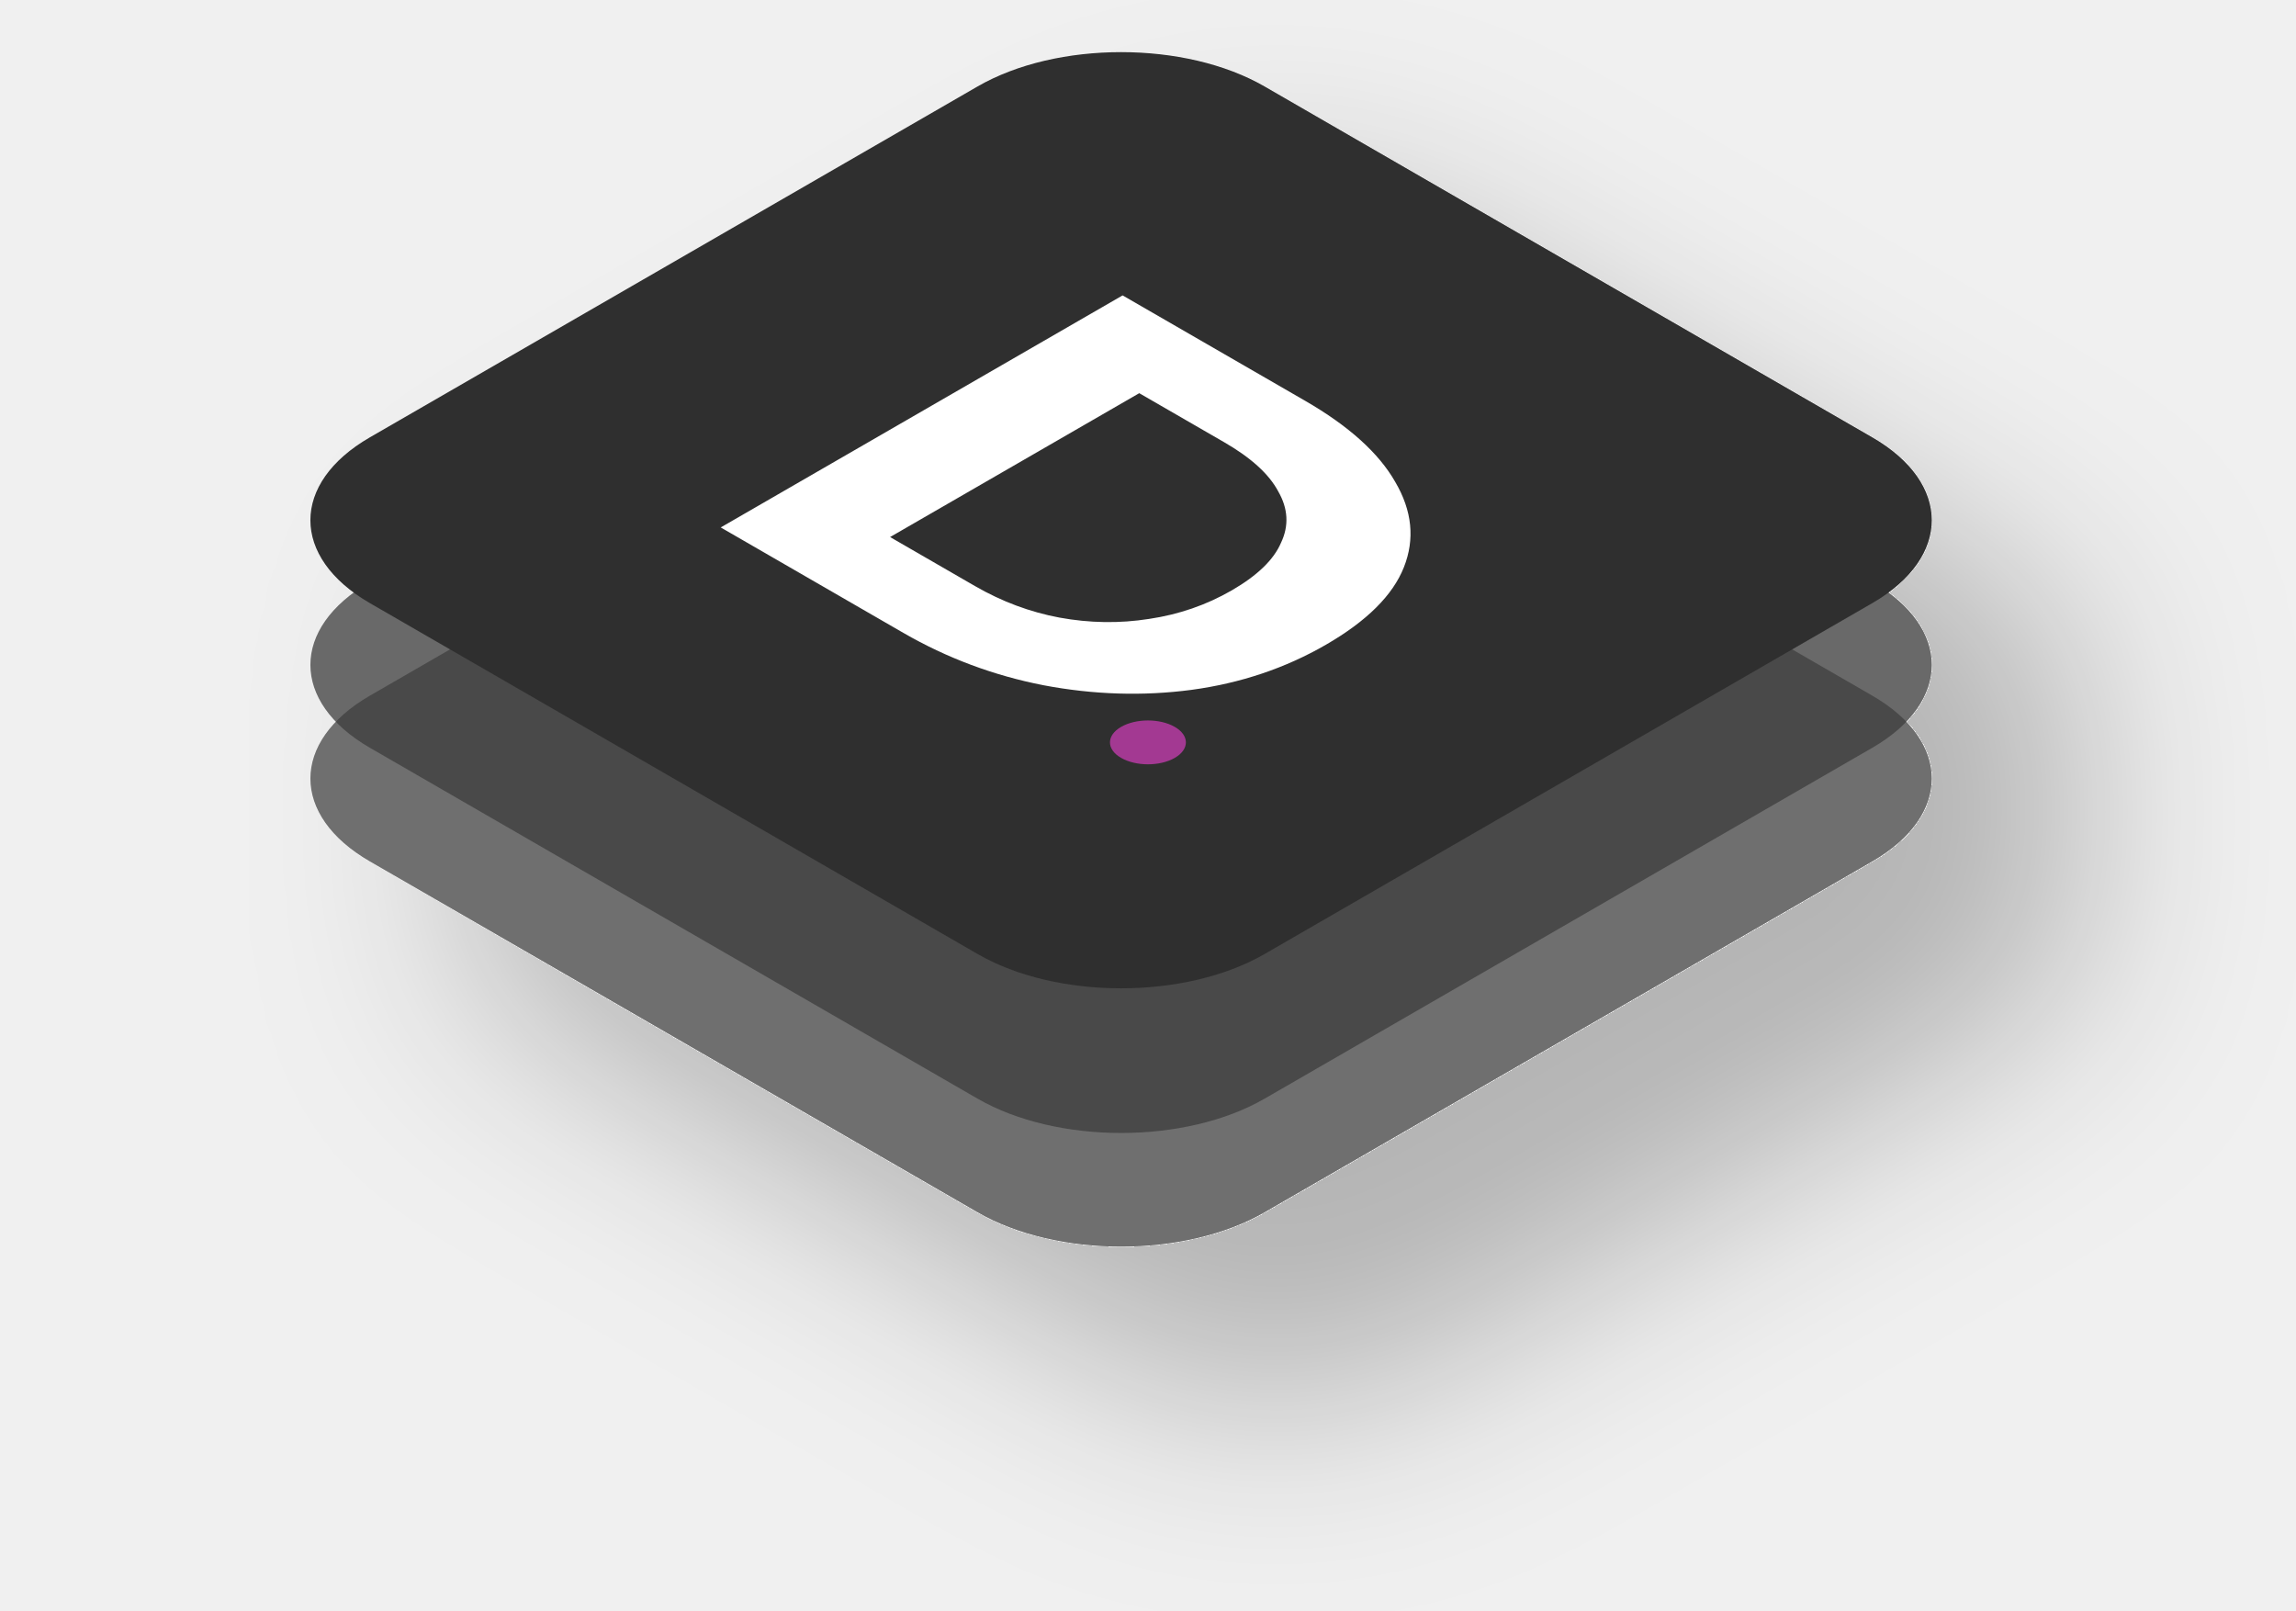
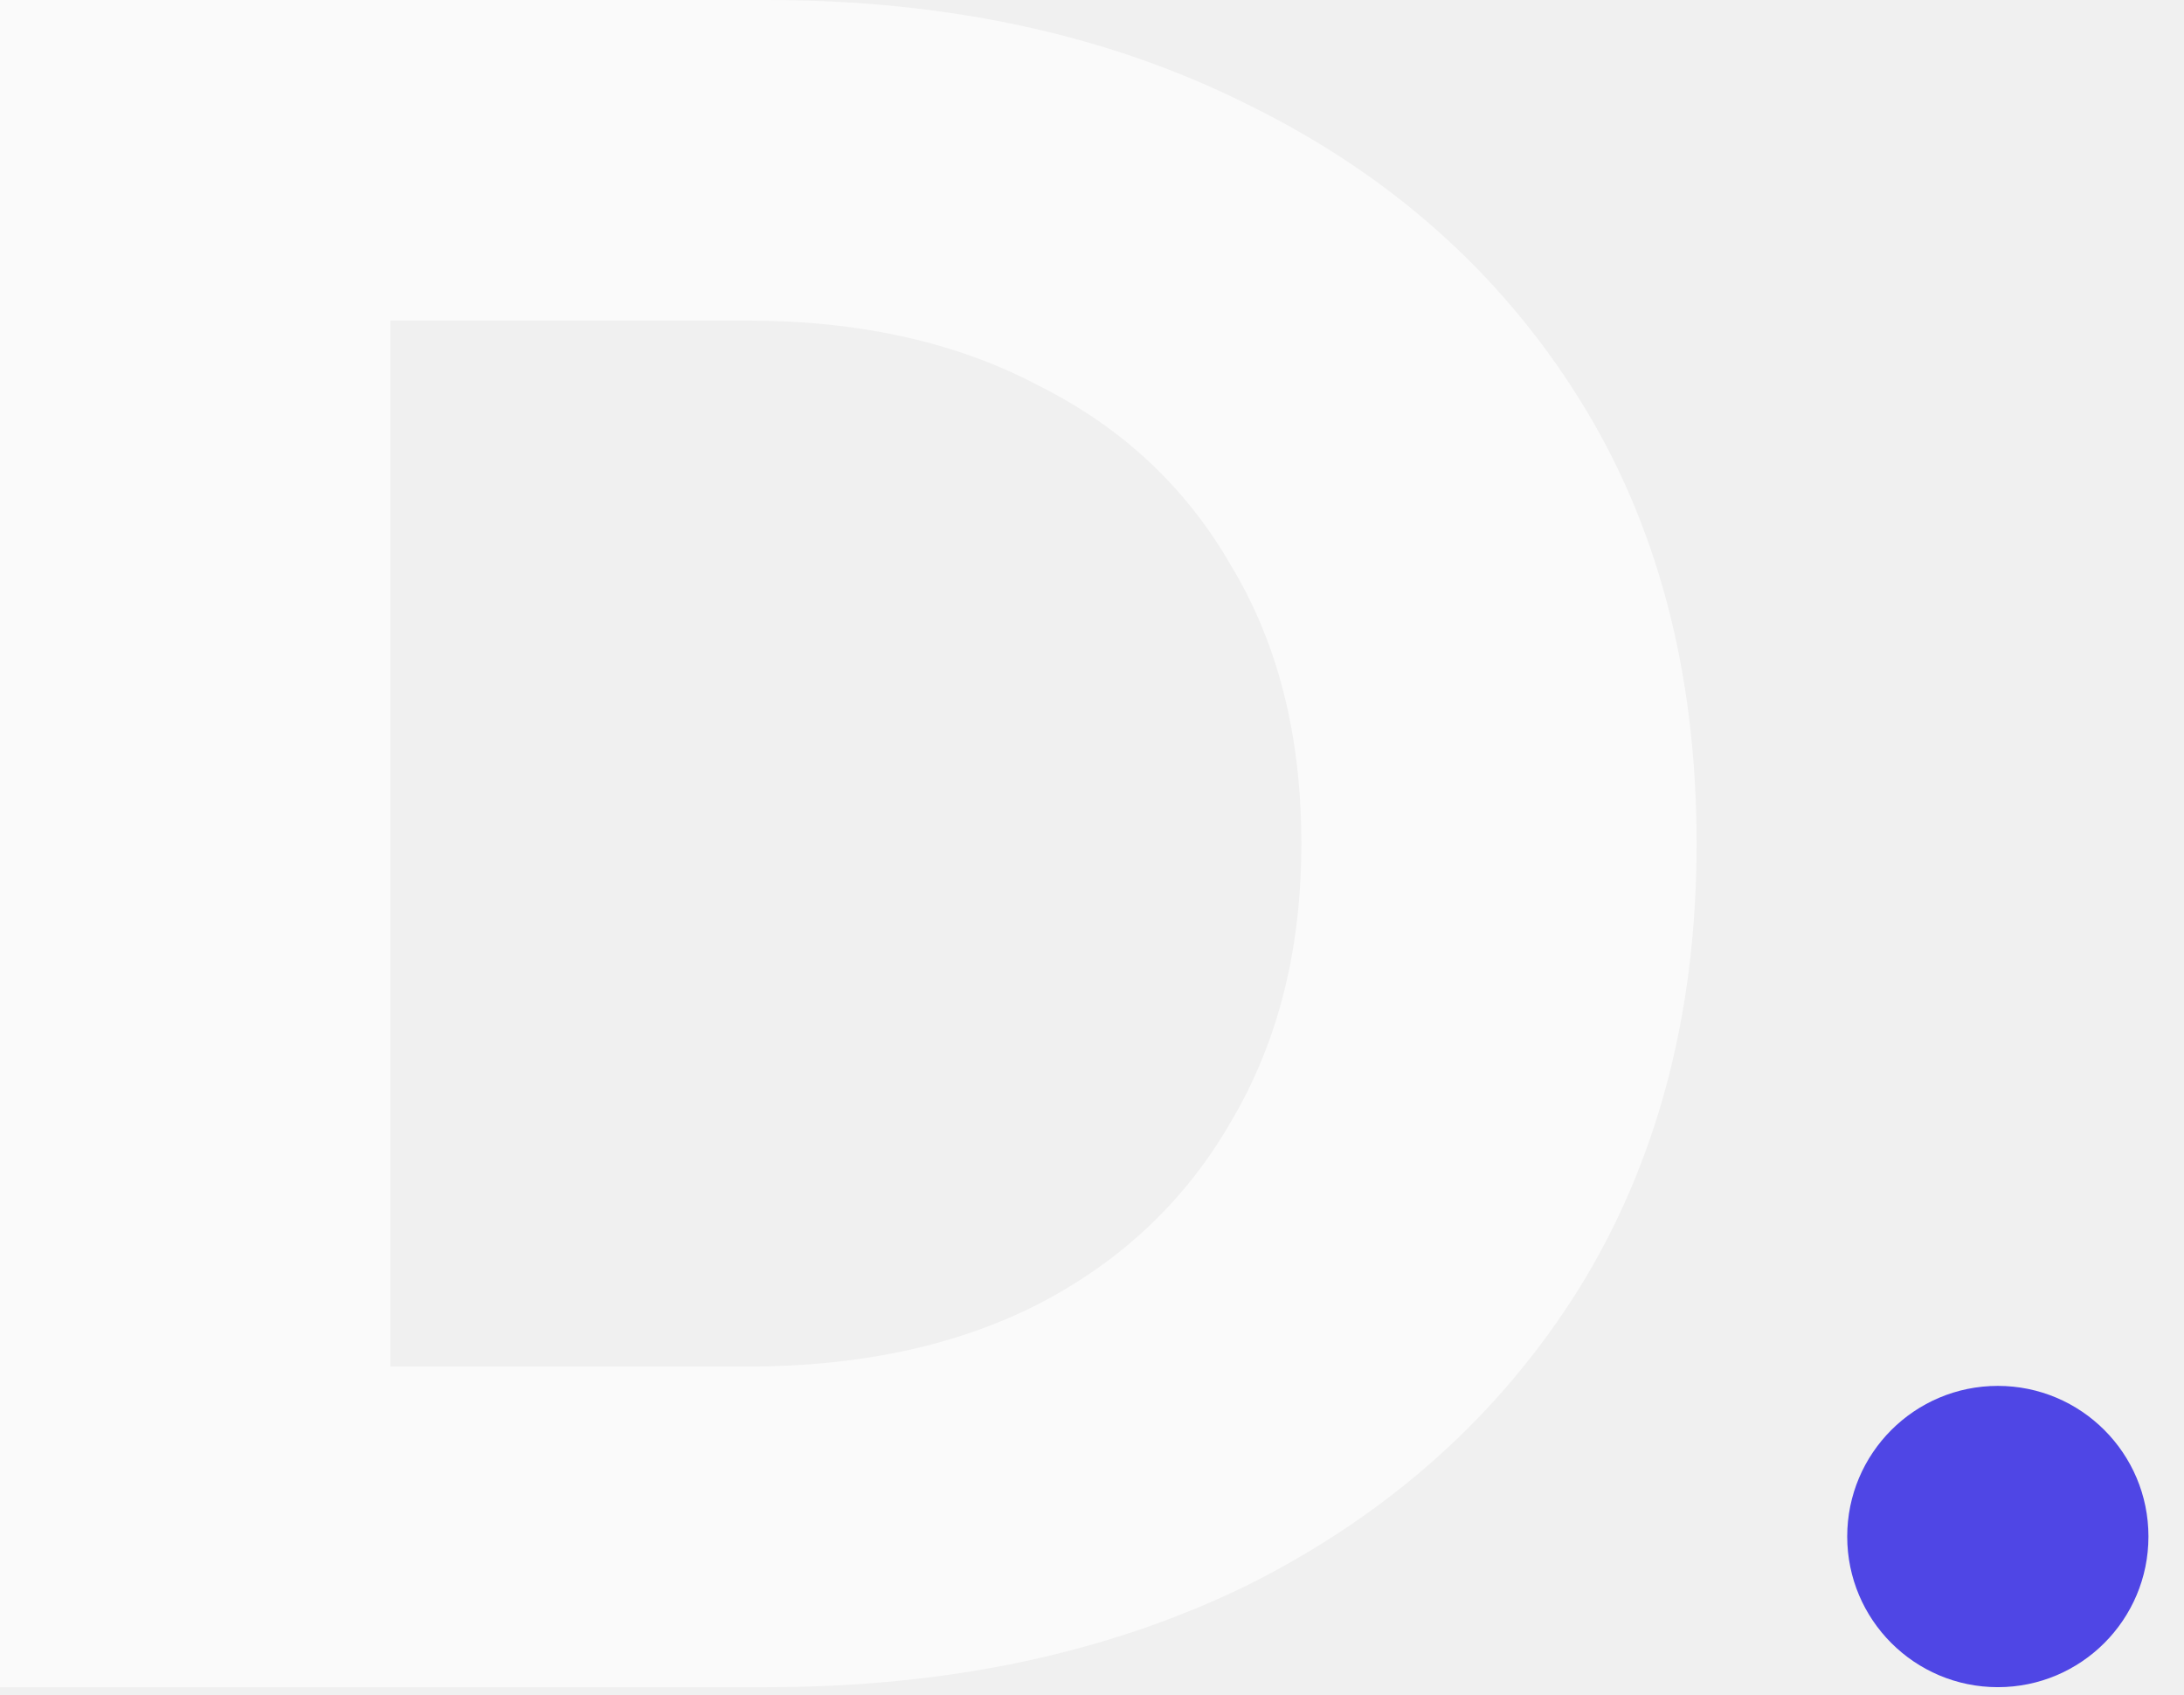
- <svg xmlns="http://www.w3.org/2000/svg" width="640" height="449" viewBox="0 0 640 449" fill="none">
-   <g filter="url(#filter0_d_103_66)">
-     <rect id="last" width="288" height="288" rx="46.196" transform="matrix(0.866025 0.5 -0.866025 0.5 312.5 73)" fill="#444444" fill-opacity="0.75" />
-     <rect id="medium" width="288" height="288" rx="46.196" transform="matrix(0.866025 0.5 -0.866025 0.5 312.5 41.32)" fill="#3D3D3D" fill-opacity="0.75" />
-     <g id="first">
-       <path d="M272.493 24.098C294.588 11.341 330.412 11.341 352.507 24.098L521.909 121.902C544.004 134.659 544.004 155.341 521.909 168.098L352.507 265.902C330.412 278.659 294.588 278.659 272.493 265.902L103.091 168.098C80.996 155.341 80.996 134.659 103.091 121.902L272.493 24.098Z" fill="#2F2F2F" />
-       <path d="M200.901 147.008L312.92 82.334L363.809 111.715C375.971 118.737 384.346 126.282 388.933 134.351C393.627 142.358 394.427 150.273 391.333 158.095C388.24 165.918 380.985 173.125 369.57 179.715C358.261 186.244 345.779 190.433 332.123 192.28C318.574 194.067 304.812 193.635 290.836 190.987C276.967 188.277 263.952 183.411 251.79 176.389L200.901 147.008ZM248.109 149.688L271.793 163.362C279.261 167.673 287.103 170.599 295.317 172.139C303.745 173.679 312.067 173.802 320.281 172.509C328.603 171.277 336.284 168.628 343.325 164.563C350.473 160.436 355.061 156.001 357.088 151.259C359.328 146.516 359.061 141.742 356.287 136.938C353.727 132.133 348.713 127.575 341.245 123.264L317.561 109.59L248.109 149.688Z" fill="white" />
-       <circle cx="8.64" cy="8.64" r="8.64" transform="matrix(0.866025 0.5 -0.866025 0.5 319.982 198.28)" fill="#A33992" />
-     </g>
-   </g>
-   <defs>
-     <filter id="filter0_d_103_66" x="-13.705" y="-13.436" width="739.028" height="475.49" filterUnits="userSpaceOnUse" color-interpolation-filters="sRGB">
-       <feFlood flood-opacity="0" result="BackgroundImageFix" />
-       <feColorMatrix in="SourceAlpha" type="matrix" values="0 0 0 0 0 0 0 0 0 0 0 0 0 0 0 0 0 0 127 0" result="hardAlpha" />
-       <feOffset dx="43.309" dy="43.309" />
-       <feGaussianBlur stdDeviation="28.872" />
-       <feComposite in2="hardAlpha" operator="out" />
-       <feColorMatrix type="matrix" values="0 0 0 0 0 0 0 0 0 0 0 0 0 0 0 0 0 0 0.25 0" />
-       <feBlend mode="normal" in2="BackgroundImageFix" result="effect1_dropShadow_103_66" />
-       <feBlend mode="normal" in="SourceGraphic" in2="effect1_dropShadow_103_66" result="shape" />
-     </filter>
-   </defs>
+ <svg xmlns="http://www.w3.org/2000/svg" width="58" height="45" viewBox="0 0 58 45" fill="none">
+   <path d="M0 44.8V0H20.352C25.216 0 29.504 0.939 33.216 2.816C36.928 4.651 39.829 7.232 41.92 10.56C44.011 13.888 45.056 17.835 45.056 22.4C45.056 26.923 44.011 30.869 41.92 34.24C39.829 37.568 36.928 40.171 33.216 42.048C29.504 43.883 25.216 44.8 20.352 44.8H0ZM10.368 36.288H19.84C22.827 36.288 25.408 35.733 27.584 34.624C29.803 33.472 31.509 31.851 32.704 29.76C33.941 27.669 34.56 25.216 34.56 22.4C34.56 19.541 33.941 17.088 32.704 15.04C31.509 12.949 29.803 11.349 27.584 10.24C25.408 9.088 22.827 8.512 19.84 8.512H10.368V36.288Z" fill="#FAFAFA" />
+   <circle cx="53.056" cy="40.8" r="4" fill="#4F46E5" />
</svg>
